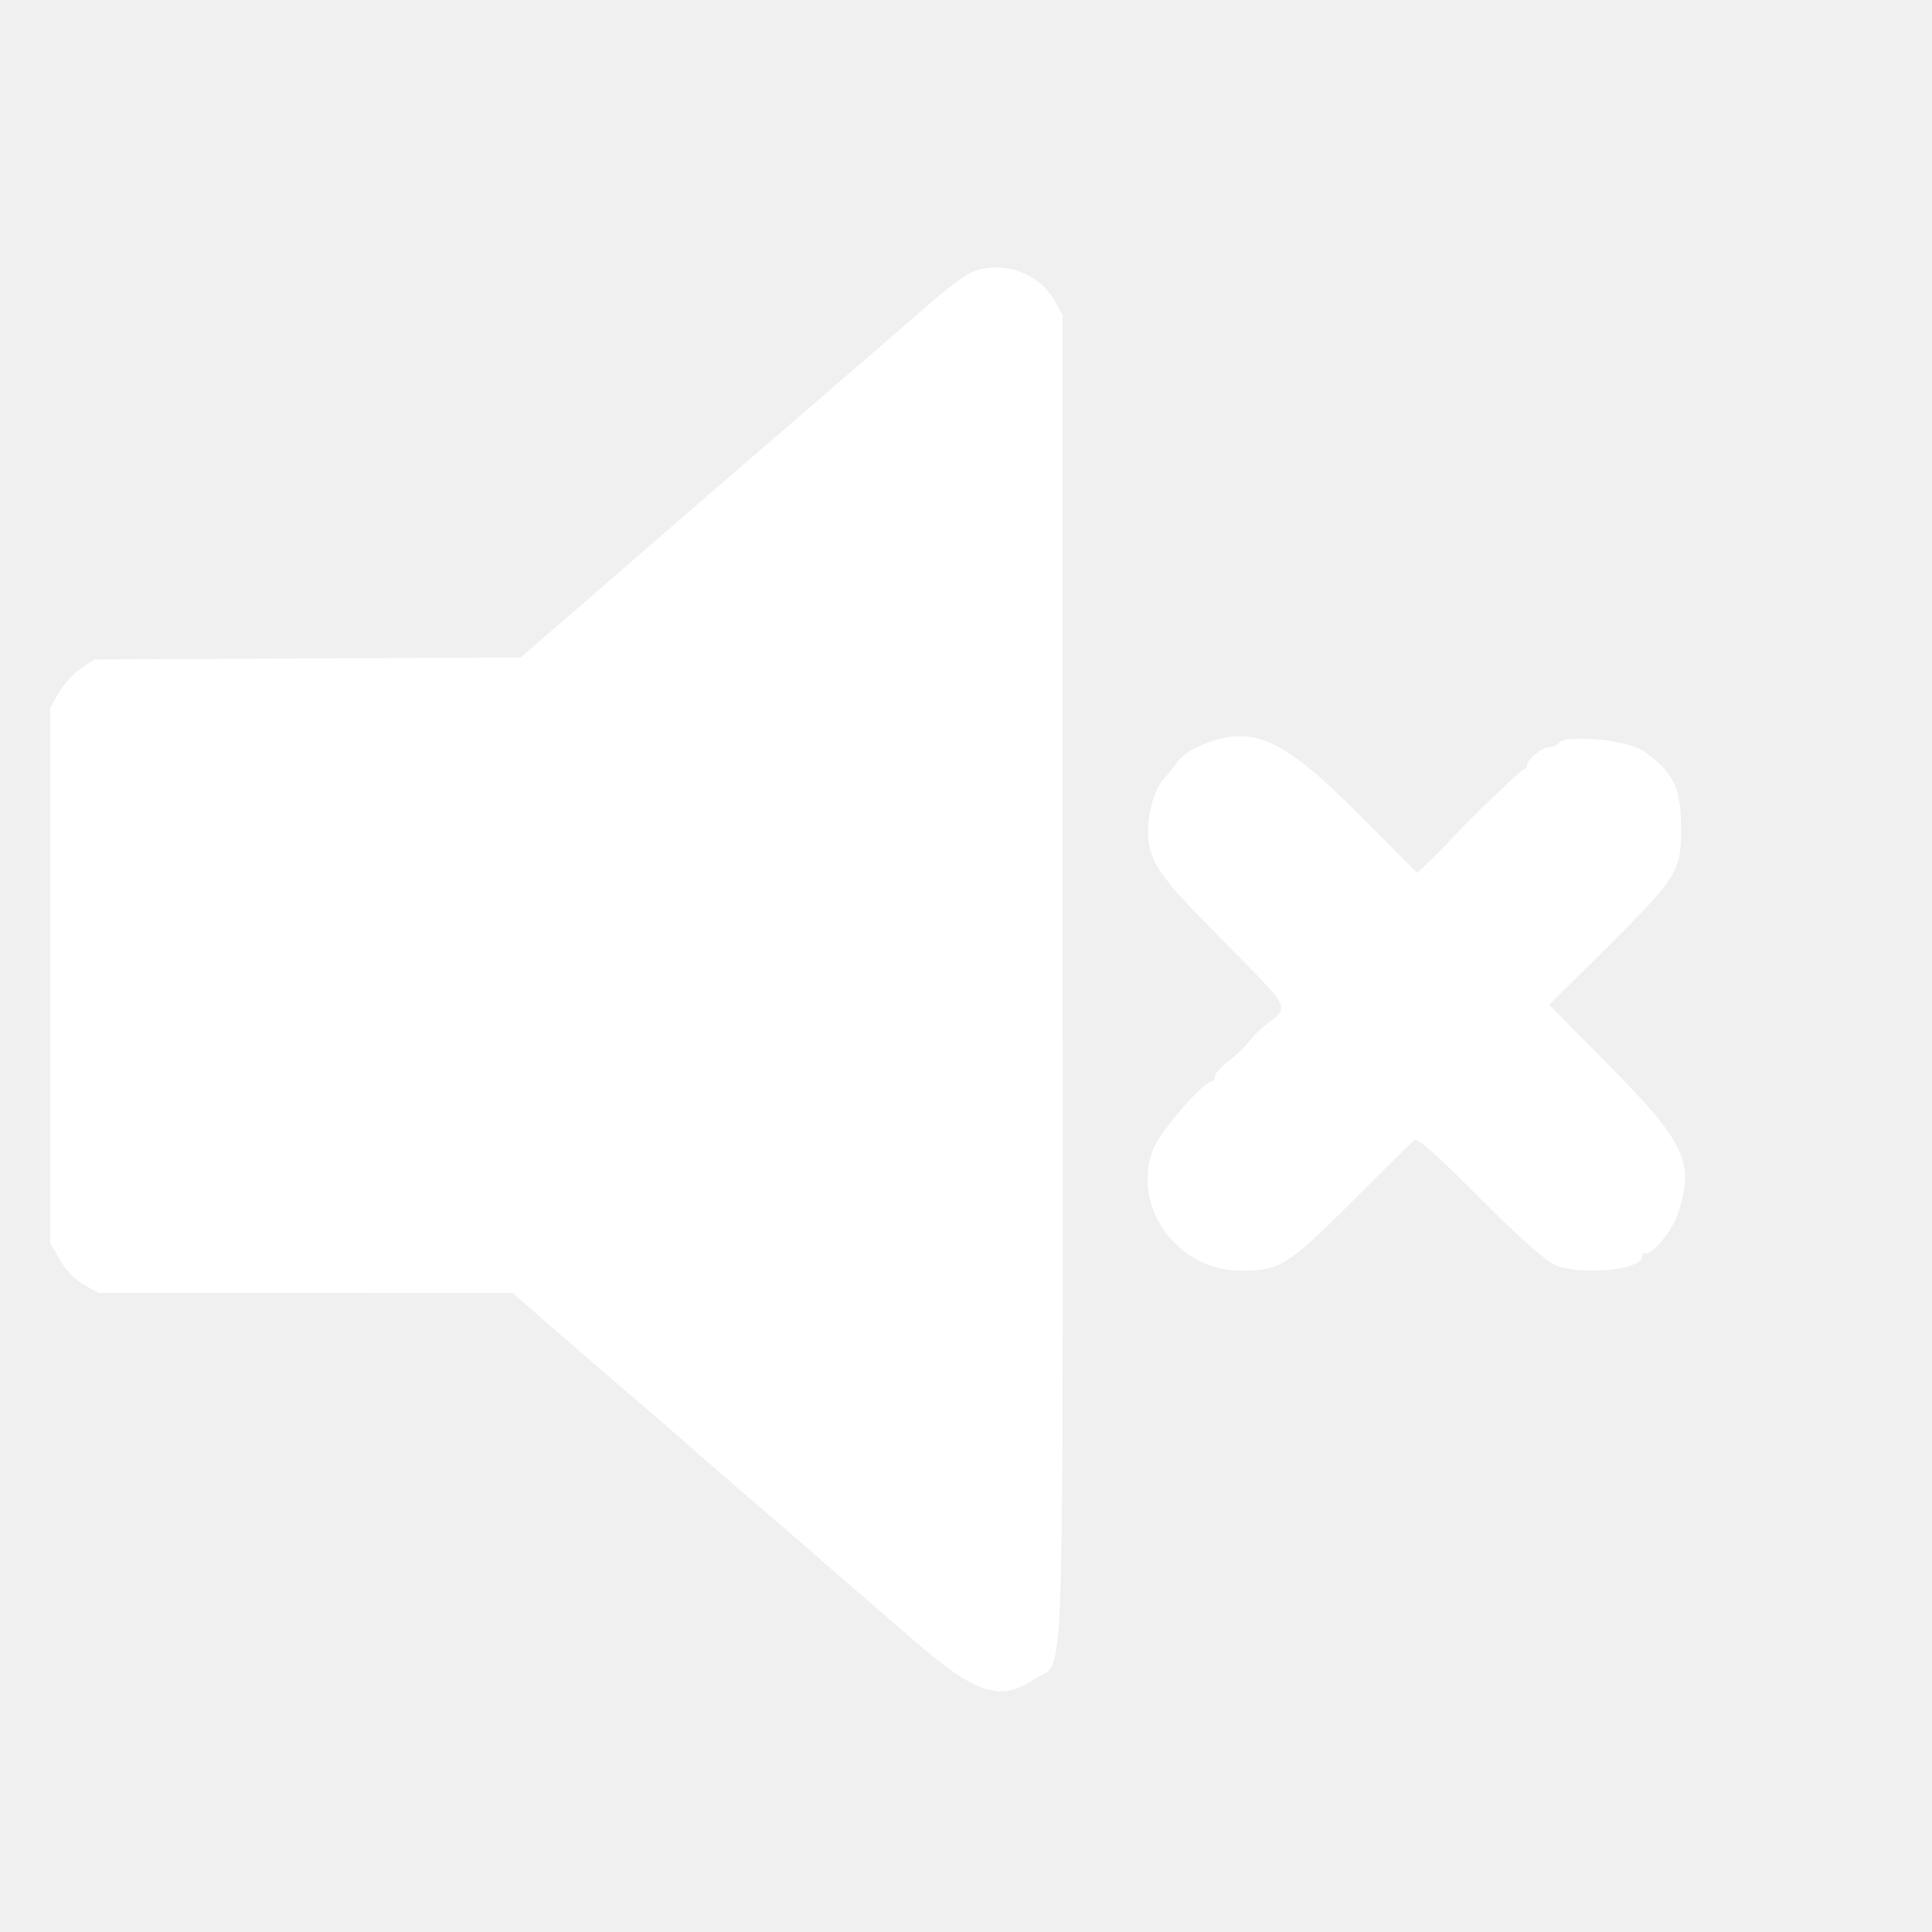
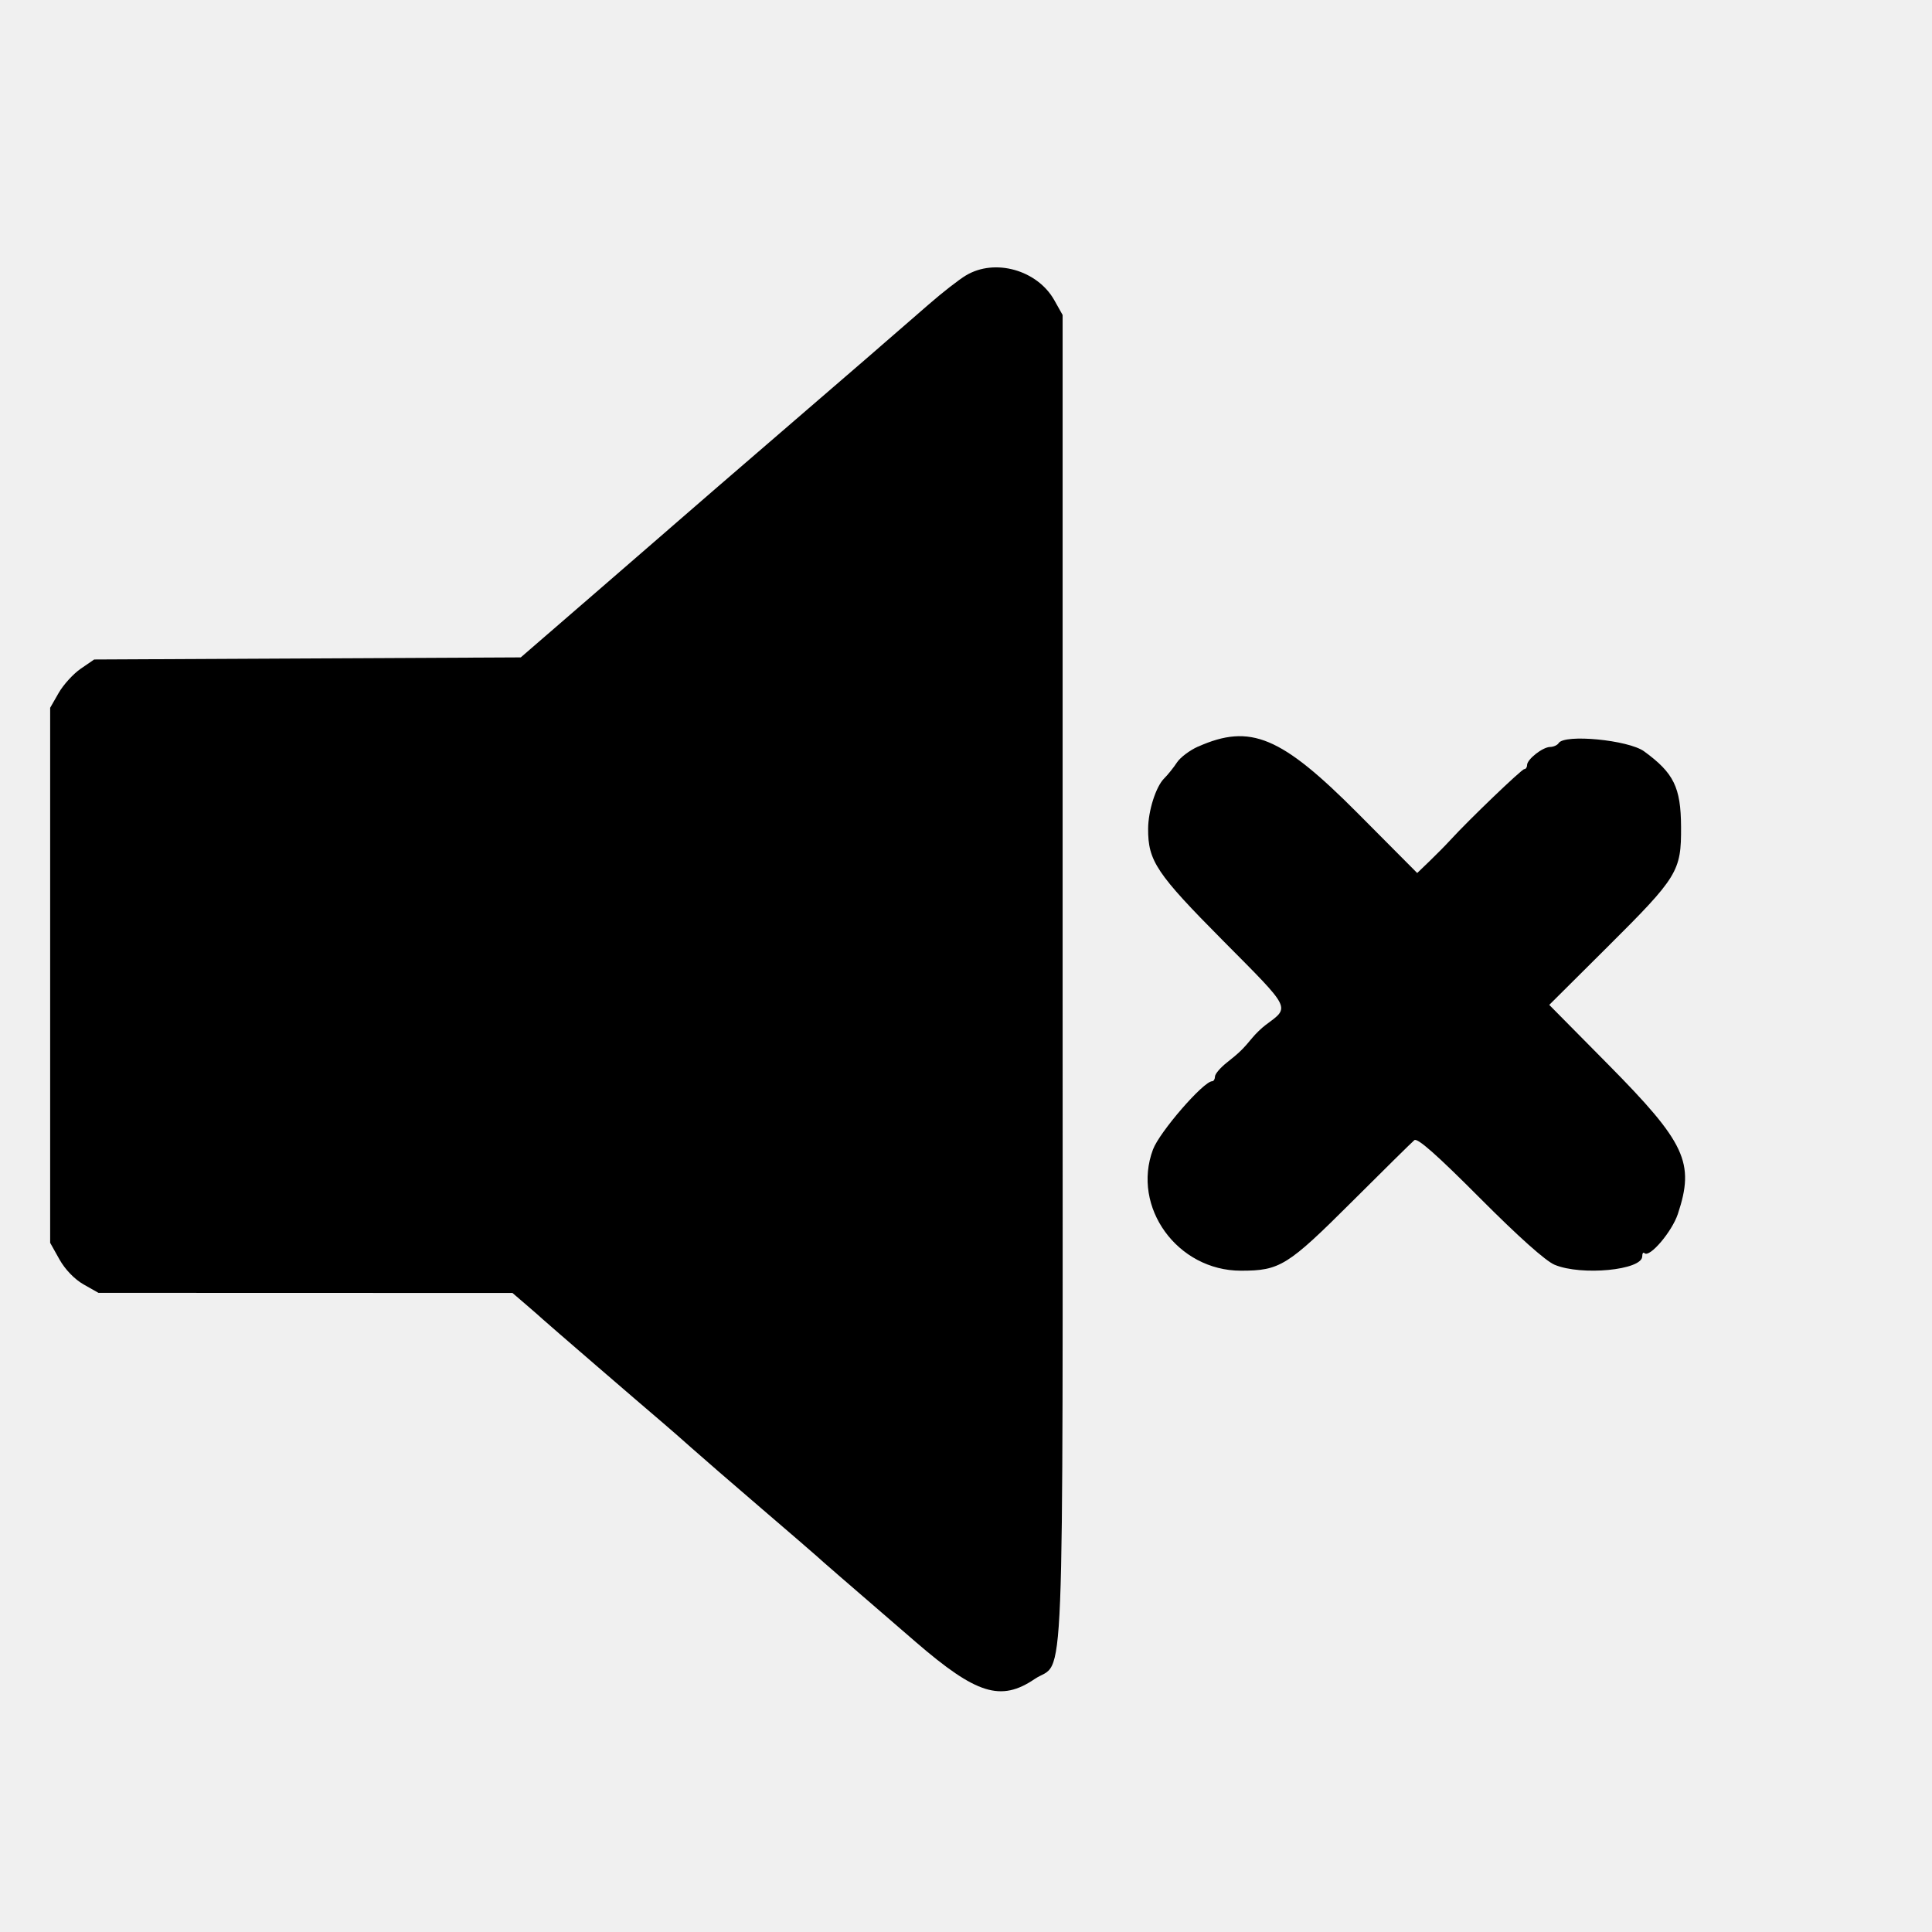
<svg xmlns="http://www.w3.org/2000/svg" version="1.1" width="128" height="128" viewBox="0 0 128 128">
-   <path fill="#fff" d="M64 18.244c-0.474 0.285-1.581 1.148-2.462 1.918-1.944 1.7-5.731 4.975-10.831 9.366-2.099 1.807-4.48 3.865-5.292 4.574s-3.6 3.124-6.195 5.37l-4.718 4.082-28.262 0.139-0.891 0.611c-0.49 0.336-1.147 1.056-1.459 1.6l-0.567 0.989v35.446l0.616 1.1c0.376 0.671 1 1.317 1.6 1.658l0.984 0.557 27.429 0.008 0.932 0.8c0.512 0.44 0.987 0.856 1.055 0.924 0.13 0.132 6.748 5.84 7.989 6.891 0.4 0.338 1.231 1.065 1.846 1.615s2.725 2.376 4.688 4.060c1.963 1.683 3.625 3.117 3.693 3.186 0.13 0.132 1.69 1.484 6.521 5.653 4.016 3.466 5.63 3.967 7.875 2.447 2.023-1.37 1.85 2.983 1.85-46.481v-43.889l-0.551-0.98c-1.124-2-3.941-2.791-5.849-1.643zM79.371 49.464c-0.549 0.245-1.178 0.719-1.398 1.056s-0.602 0.812-0.848 1.057c-0.546 0.544-1.054 2.144-1.059 3.334-0.009 2.127 0.555 2.97 4.959 7.407 4.587 4.621 4.459 4.368 2.817 5.597-0.257 0.192-0.644 0.566-0.862 0.83-0.623 0.758-0.871 1-1.703 1.657-0.429 0.338-0.781 0.754-0.782 0.923s-0.085 0.308-0.186 0.31c-0.578 0.007-3.484 3.358-3.92 4.52-1.434 3.823 1.619 8.032 5.826 8.032 2.582 0 3.090-0.316 7.36-4.576 2.113-2.109 3.971-3.941 4.129-4.072 0.202-0.168 1.477 0.957 4.321 3.812 2.575 2.585 4.374 4.193 4.974 4.444 1.776 0.742 5.803 0.354 5.803-0.559 0-0.198 0.067-0.294 0.148-0.213 0.332 0.332 1.822-1.416 2.213-2.597 1.129-3.398 0.516-4.711-4.621-9.906l-3.9-3.944 3.829-3.81c4.699-4.675 4.92-5.036 4.903-7.994-0.015-2.612-0.48-3.559-2.448-4.993-1.034-0.754-5.28-1.163-5.662-0.545-0.084 0.135-0.339 0.25-0.568 0.254-0.495 0.010-1.524 0.82-1.524 1.201 0 0.148-0.084 0.268-0.186 0.268-0.172 0-3.68 3.366-4.904 4.706-0.294 0.322-0.907 0.944-1.362 1.382l-0.826 0.795-3.93-3.951c-5.088-5.114-7.126-5.965-10.59-4.422z" />
+   <path d="M64 18.244c-0.474 0.285-1.581 1.148-2.462 1.918-1.944 1.7-5.731 4.975-10.831 9.366-2.099 1.807-4.48 3.865-5.292 4.574s-3.6 3.124-6.195 5.37l-4.718 4.082-28.262 0.139-0.891 0.611c-0.49 0.336-1.147 1.056-1.459 1.6l-0.567 0.989v35.446l0.616 1.1c0.376 0.671 1 1.317 1.6 1.658l0.984 0.557 27.429 0.008 0.932 0.8c0.512 0.44 0.987 0.856 1.055 0.924 0.13 0.132 6.748 5.84 7.989 6.891 0.4 0.338 1.231 1.065 1.846 1.615s2.725 2.376 4.688 4.060c1.963 1.683 3.625 3.117 3.693 3.186 0.13 0.132 1.69 1.484 6.521 5.653 4.016 3.466 5.63 3.967 7.875 2.447 2.023-1.37 1.85 2.983 1.85-46.481v-43.889l-0.551-0.98c-1.124-2-3.941-2.791-5.849-1.643zM79.371 49.464c-0.549 0.245-1.178 0.719-1.398 1.056s-0.602 0.812-0.848 1.057c-0.546 0.544-1.054 2.144-1.059 3.334-0.009 2.127 0.555 2.97 4.959 7.407 4.587 4.621 4.459 4.368 2.817 5.597-0.257 0.192-0.644 0.566-0.862 0.83-0.623 0.758-0.871 1-1.703 1.657-0.429 0.338-0.781 0.754-0.782 0.923s-0.085 0.308-0.186 0.31c-0.578 0.007-3.484 3.358-3.92 4.52-1.434 3.823 1.619 8.032 5.826 8.032 2.582 0 3.090-0.316 7.36-4.576 2.113-2.109 3.971-3.941 4.129-4.072 0.202-0.168 1.477 0.957 4.321 3.812 2.575 2.585 4.374 4.193 4.974 4.444 1.776 0.742 5.803 0.354 5.803-0.559 0-0.198 0.067-0.294 0.148-0.213 0.332 0.332 1.822-1.416 2.213-2.597 1.129-3.398 0.516-4.711-4.621-9.906l-3.9-3.944 3.829-3.81c4.699-4.675 4.92-5.036 4.903-7.994-0.015-2.612-0.48-3.559-2.448-4.993-1.034-0.754-5.28-1.163-5.662-0.545-0.084 0.135-0.339 0.25-0.568 0.254-0.495 0.010-1.524 0.82-1.524 1.201 0 0.148-0.084 0.268-0.186 0.268-0.172 0-3.68 3.366-4.904 4.706-0.294 0.322-0.907 0.944-1.362 1.382l-0.826 0.795-3.93-3.951c-5.088-5.114-7.126-5.965-10.59-4.422z" />
</svg>
